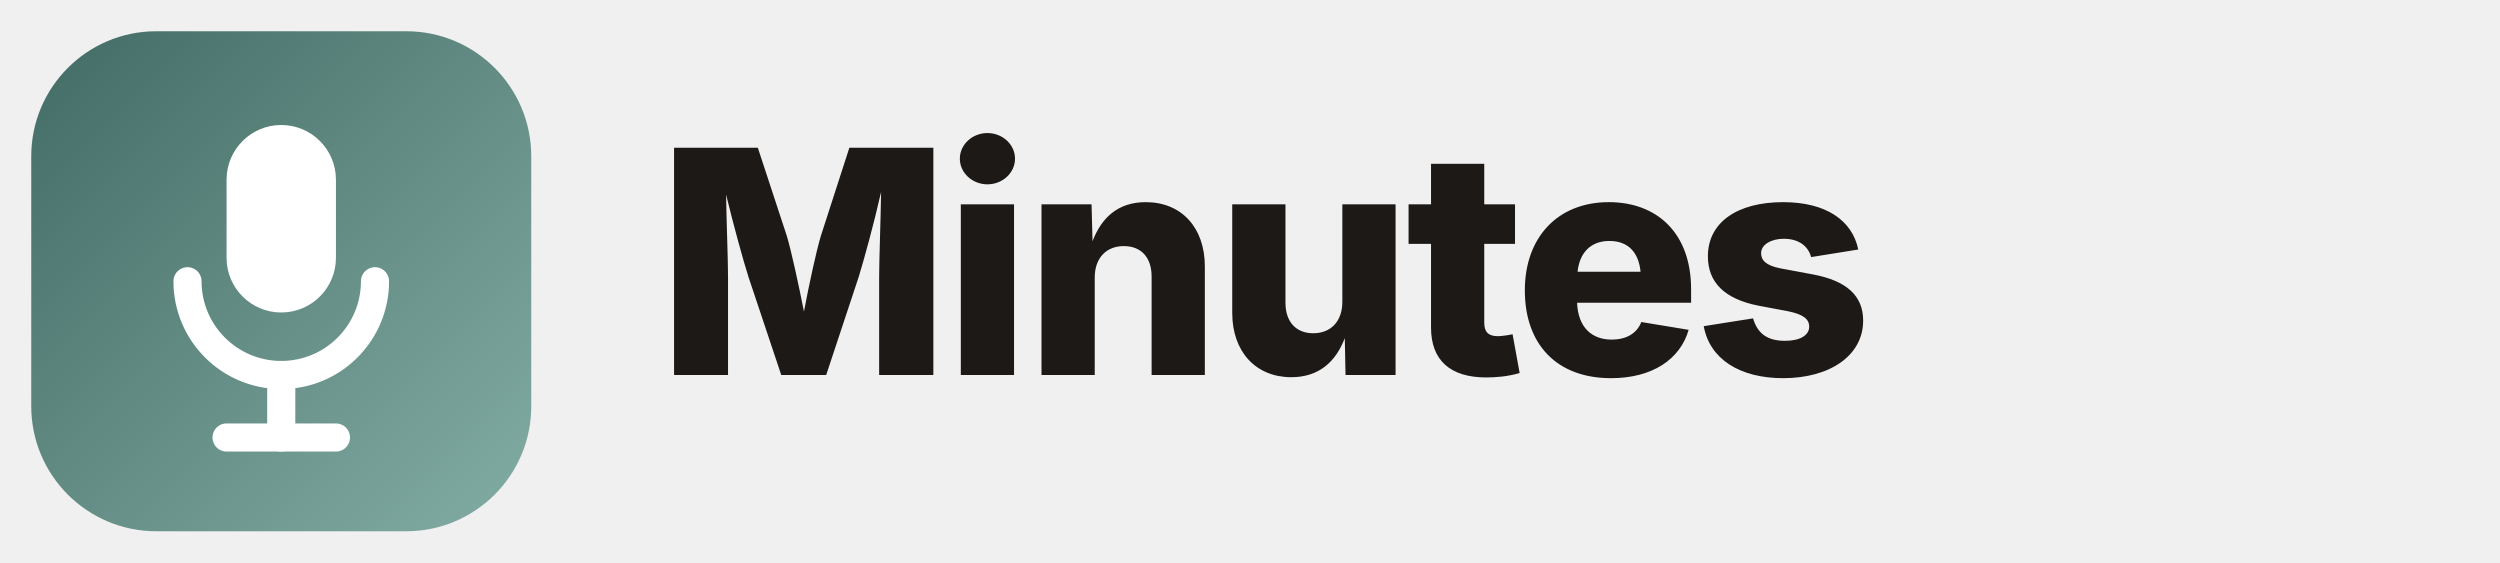
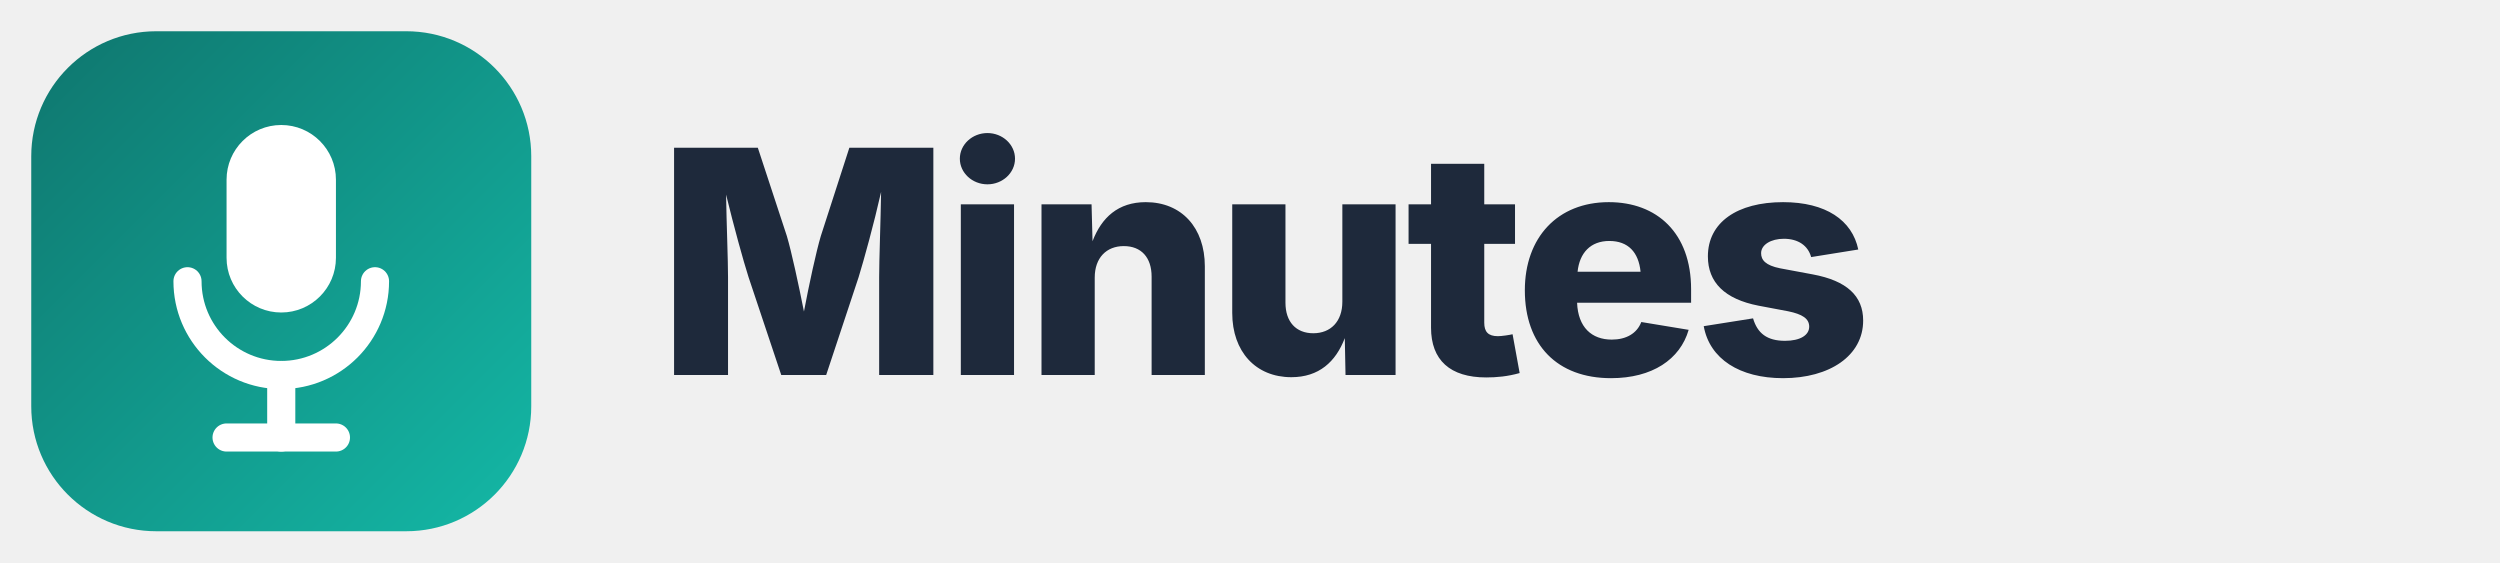
<svg xmlns="http://www.w3.org/2000/svg" width="160" height="36" viewBox="0 0 160 36">
  <defs>
    <linearGradient id="logoGrad" x1="0%" y1="0%" x2="100%" y2="100%">
-       <stop offset="0%" stop-color="#436b65" />
-       <stop offset="100%" stop-color="#82ada4" />
+       <stop offset="0%" stop-color="#0f766e" />
+       <stop offset="100%" stop-color="#14b8a6" />
    </linearGradient>
  </defs>
  <rect x="2" y="2" width="32" height="32" rx="8" fill="url(#logoGrad)" />
  <rect x="14.5" y="8" width="7" height="12" rx="3.5" fill="#fff" />
  <path d="M12 18a6 6 0 0 0 12 0" fill="none" stroke="#fff" stroke-width="1.8" stroke-linecap="round" />
  <line x1="18" y1="24" x2="18" y2="28" stroke="#fff" stroke-width="1.8" stroke-linecap="round" />
  <line x1="14.5" y1="28" x2="21.5" y2="28" stroke="#fff" stroke-width="1.8" stroke-linecap="round" />
-   <text x="42" y="24" font-family="system-ui, -apple-system, sans-serif" font-size="20" font-weight="800" fill="#1c1917" letter-spacing="-0.5">Minutes</text>
+   <text x="42" y="24" font-family="system-ui, -apple-system, sans-serif" font-size="20" font-weight="800" fill="#1e293b" letter-spacing="-0.5">Minutes</text>
</svg>
